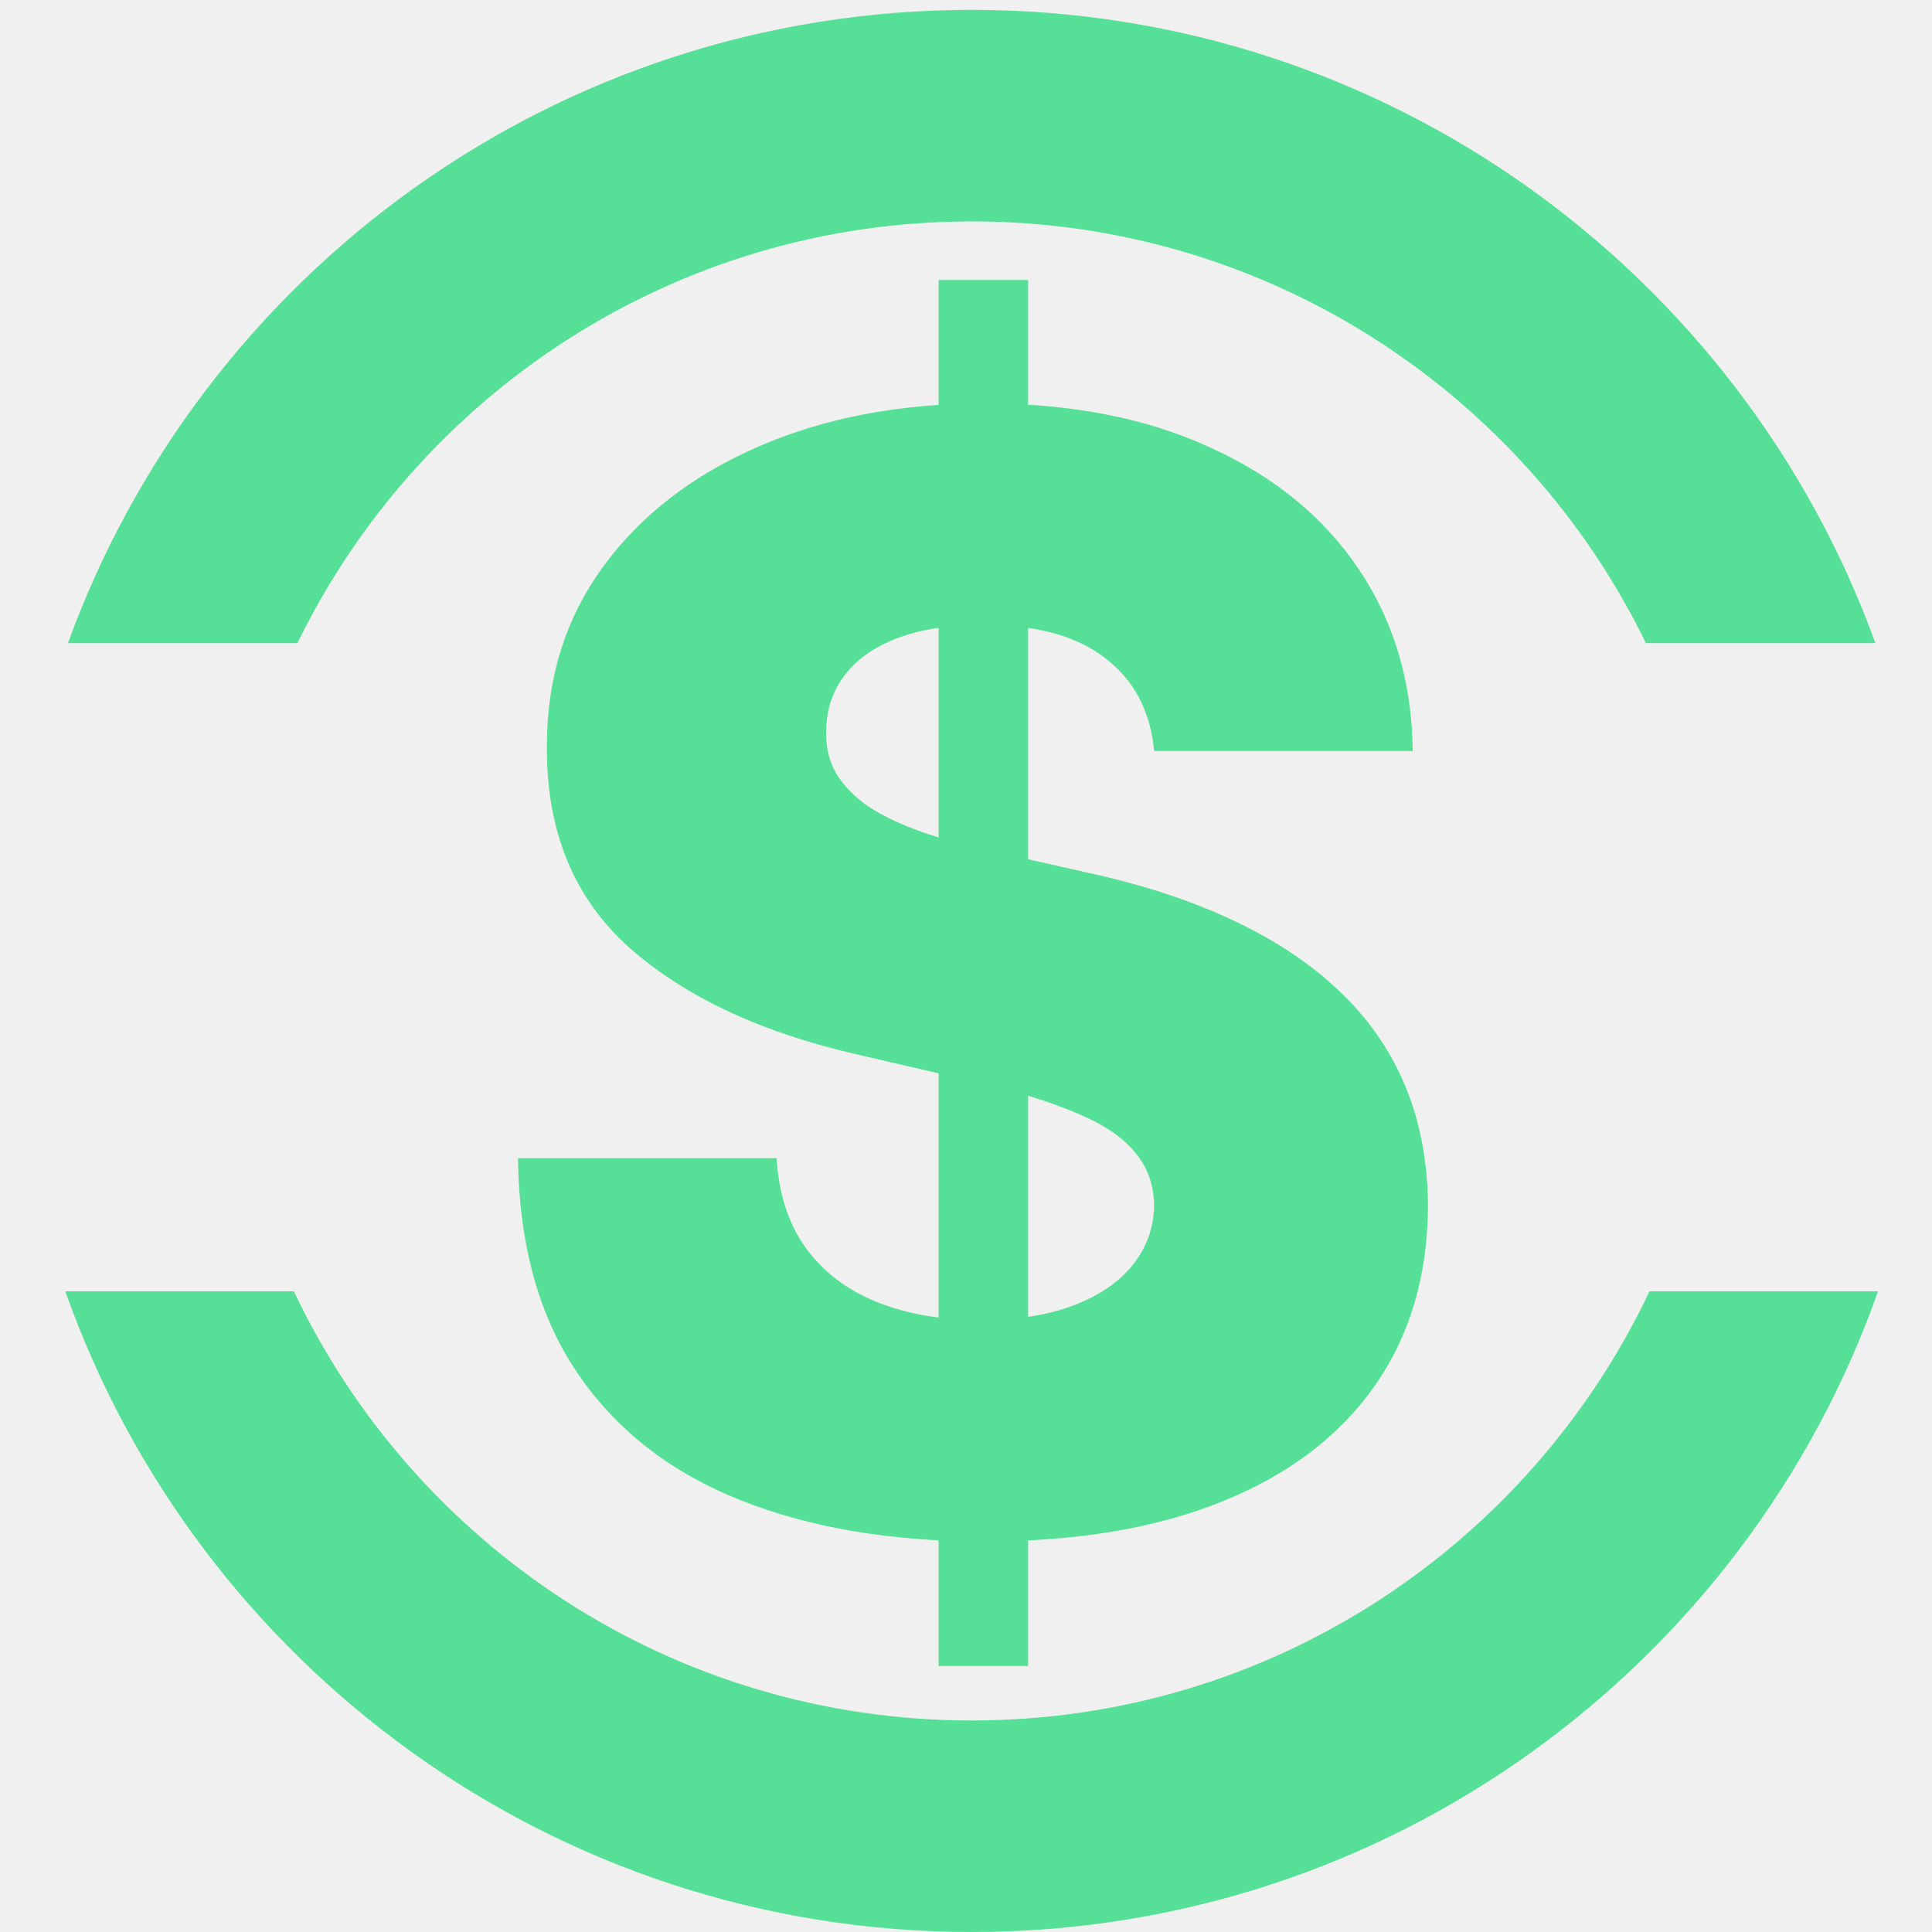
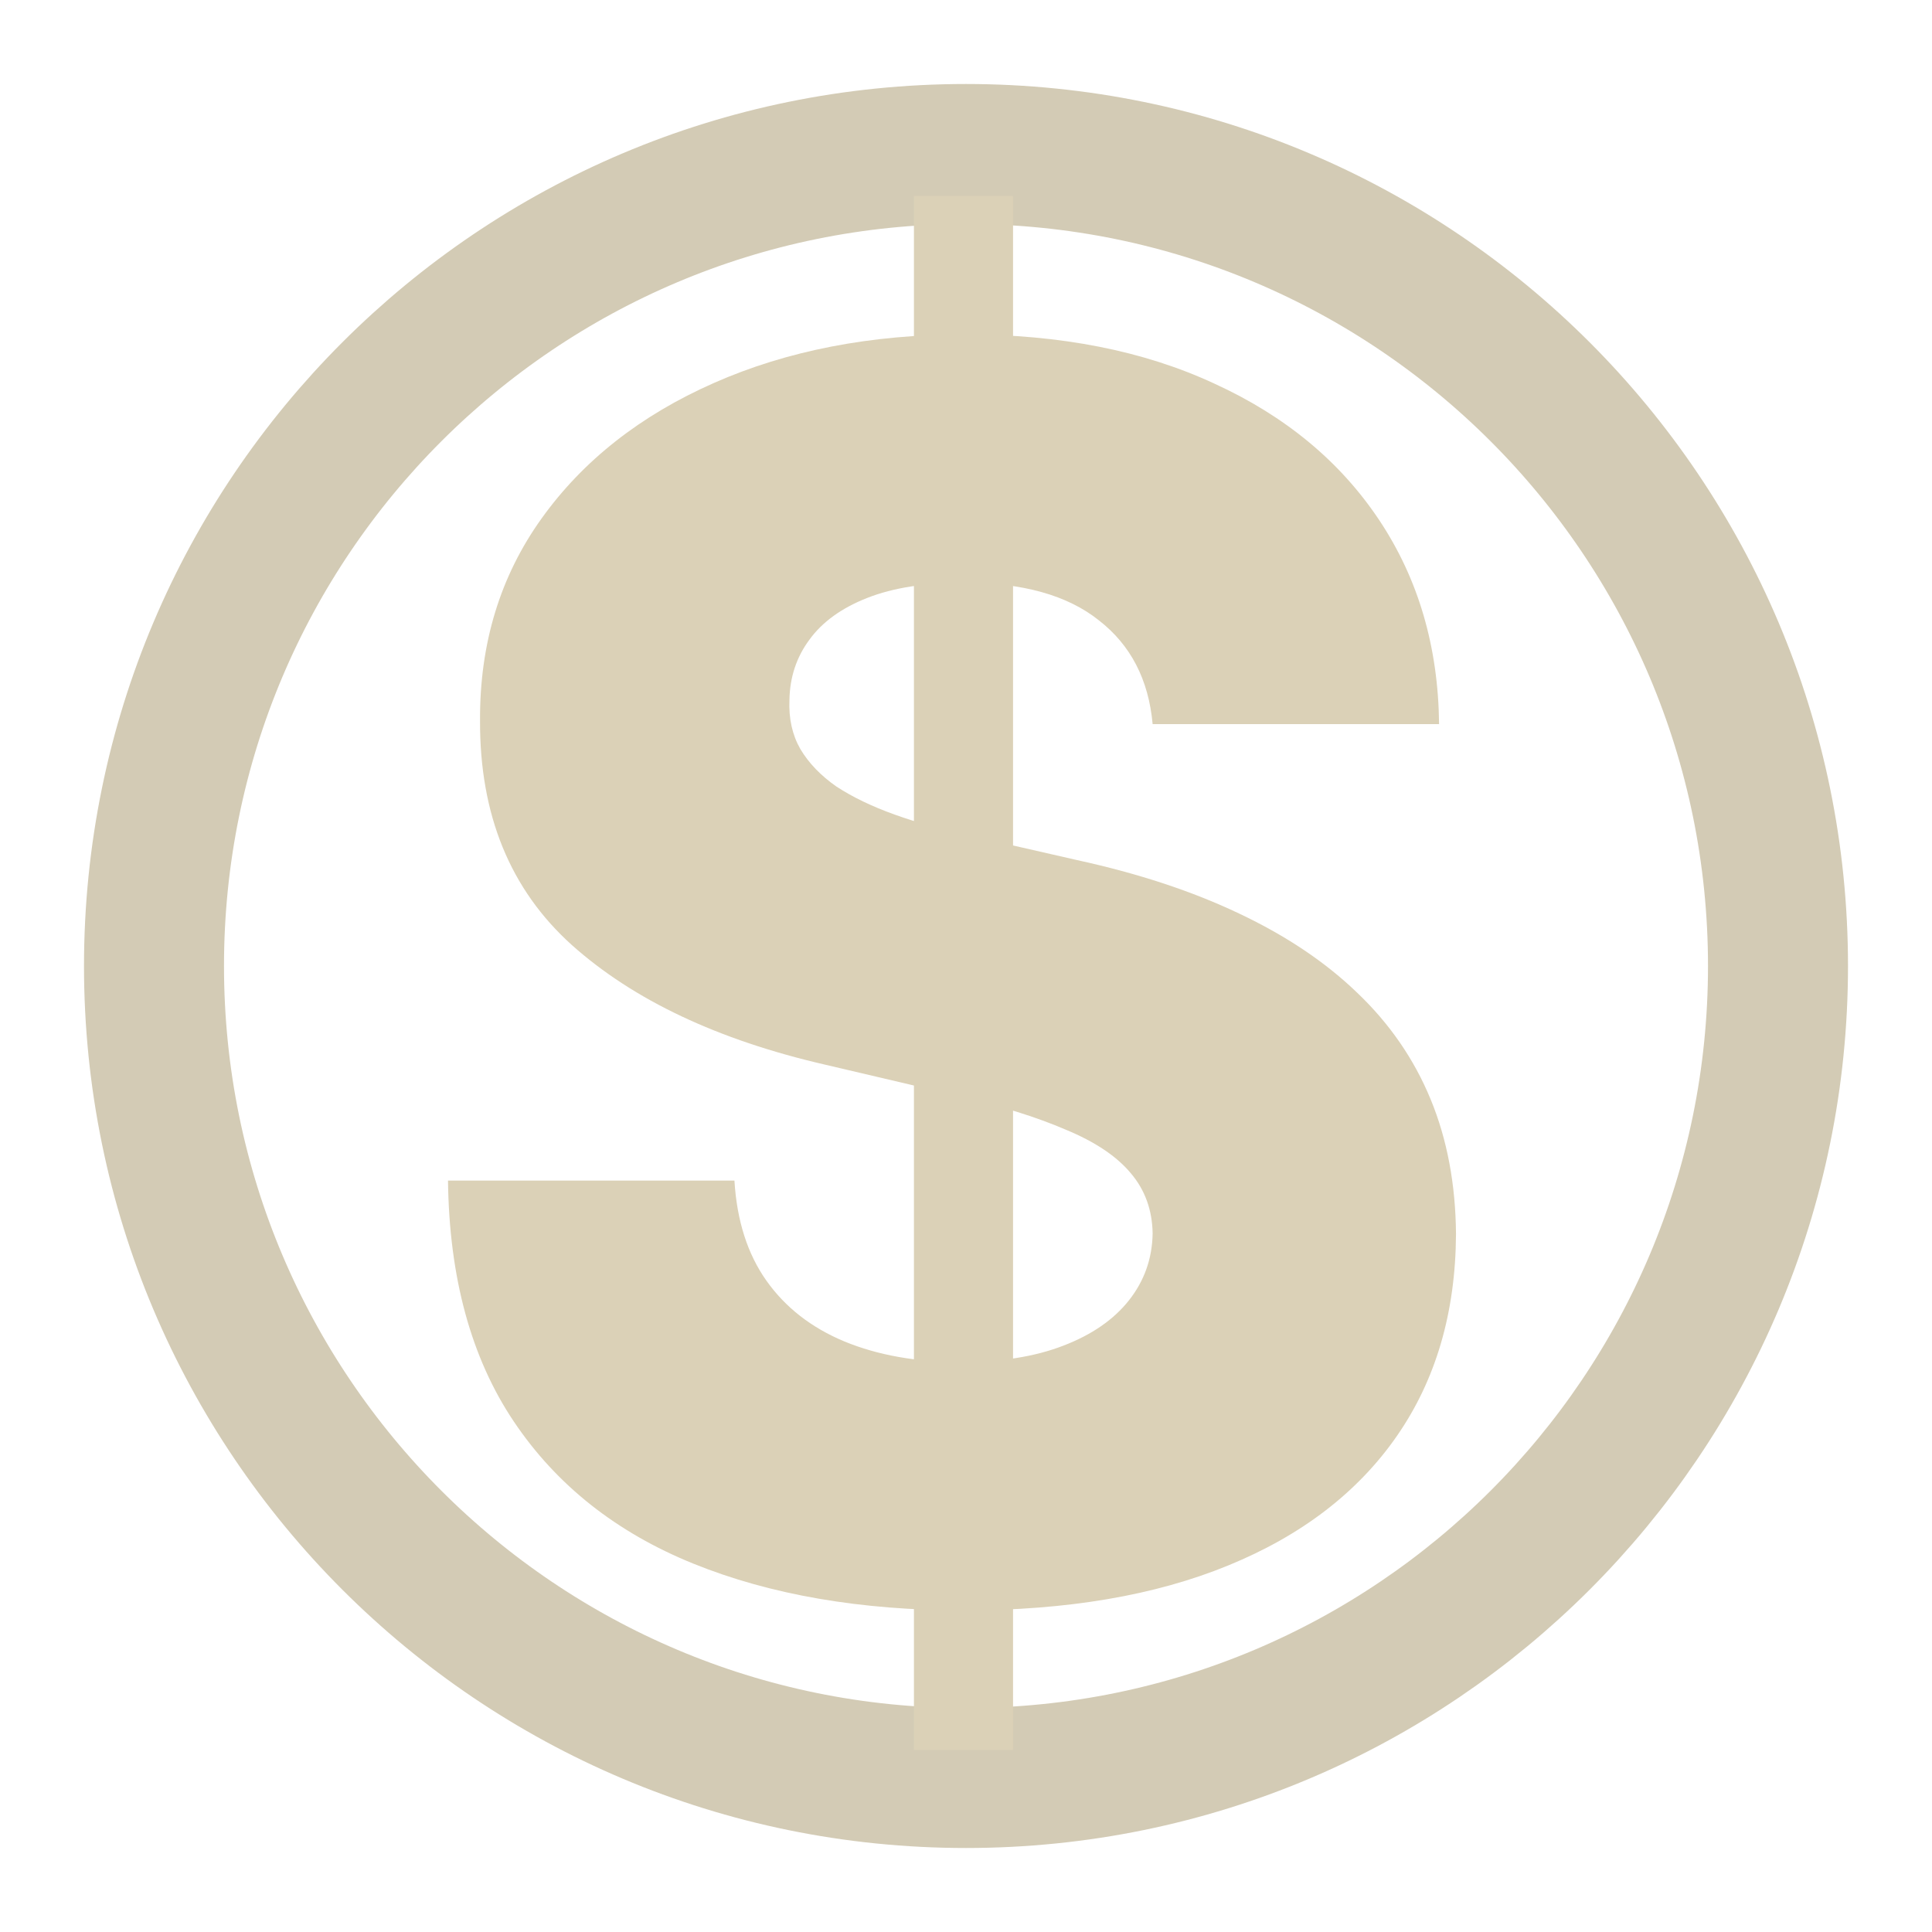
<svg xmlns="http://www.w3.org/2000/svg" width="138" height="138" viewBox="0 0 138 138" fill="none">
-   <path d="M67.045 119V20H73.436V119H67.045ZM82.438 53.645C82.178 50.809 81.022 48.604 78.969 47.032C76.943 45.433 74.046 44.634 70.279 44.634C67.785 44.634 65.707 44.956 64.044 45.601C62.382 46.245 61.135 47.135 60.303 48.269C59.472 49.378 59.043 50.654 59.017 52.098C58.965 53.284 59.199 54.328 59.719 55.23C60.264 56.132 61.044 56.932 62.057 57.628C63.096 58.298 64.343 58.891 65.798 59.407C67.253 59.922 68.889 60.373 70.708 60.76L77.567 62.307C81.515 63.158 84.997 64.292 88.01 65.71C91.05 67.128 93.596 68.817 95.648 70.776C97.726 72.736 99.298 74.991 100.363 77.544C101.428 80.096 101.974 82.958 102 86.129C101.974 91.13 100.701 95.423 98.181 99.007C95.661 102.59 92.037 105.336 87.309 107.244C82.606 109.152 76.93 110.105 70.279 110.105C63.603 110.105 57.783 109.113 52.821 107.128C47.859 105.143 44.001 102.126 41.248 98.079C38.494 94.031 37.078 88.913 37 82.726H55.471C55.627 85.278 56.316 87.405 57.537 89.107C58.758 90.808 60.433 92.097 62.563 92.974C64.72 93.85 67.214 94.289 70.046 94.289C72.644 94.289 74.852 93.941 76.67 93.245C78.515 92.548 79.931 91.582 80.918 90.344C81.905 89.107 82.412 87.689 82.438 86.09C82.412 84.595 81.944 83.319 81.035 82.262C80.126 81.179 78.723 80.251 76.826 79.477C74.956 78.678 72.566 77.943 69.656 77.273L61.316 75.34C54.406 73.767 48.963 71.227 44.989 67.721C41.014 64.189 39.039 59.419 39.065 53.413C39.039 48.514 40.364 44.221 43.04 40.535C45.716 36.848 49.418 33.973 54.146 31.911C58.874 29.848 64.265 28.817 70.318 28.817C76.501 28.817 81.866 29.861 86.412 31.95C90.985 34.012 94.531 36.913 97.051 40.651C99.571 44.389 100.857 48.72 100.909 53.645H82.438Z" fill="#56DF96" />
-   <path fill-rule="evenodd" clip-rule="evenodd" d="M134.148 92.235C124.724 118.898 99.296 138 69.406 138C39.517 138 14.089 118.898 4.665 92.235H20.99C29.57 110.357 48.024 122.891 69.406 122.891C90.788 122.891 109.242 110.357 117.822 92.235H134.148ZM133.957 45.938C124.385 19.554 99.097 0.705 69.406 0.705C39.716 0.705 14.428 19.554 4.855 45.938H21.246C29.933 28.103 48.234 15.814 69.406 15.814C90.578 15.814 108.88 28.103 117.567 45.938H133.957Z" fill="#56DF96" />
+   <rect width="138" height="138" fill="white" />
+   <circle cx="69" cy="69" r="58" stroke="#D3CBB5" stroke-width="10" />
+   <path d="M65.281 125V14H72.36V125H65.281ZM82.331 51.723C82.043 48.543 80.763 46.072 78.489 44.308C76.245 42.516 73.036 41.62 68.863 41.62C66.101 41.62 63.799 41.981 61.957 42.704C60.115 43.427 58.734 44.424 57.813 45.696C56.892 46.939 56.417 48.37 56.389 49.988C56.331 51.318 56.59 52.489 57.166 53.5C57.77 54.512 58.633 55.408 59.755 56.189C60.907 56.94 62.288 57.605 63.899 58.183C65.511 58.761 67.324 59.267 69.338 59.701L76.935 61.435C81.309 62.389 85.165 63.661 88.504 65.251C91.871 66.841 94.691 68.734 96.964 70.931C99.266 73.128 101.007 75.657 102.187 78.519C103.367 81.38 103.971 84.589 104 88.144C103.971 93.752 102.561 98.565 99.77 102.583C96.978 106.601 92.964 109.68 87.727 111.819C82.518 113.958 76.23 115.027 68.863 115.027C61.468 115.027 55.022 113.914 49.525 111.689C44.029 109.463 39.755 106.081 36.705 101.543C33.655 97.004 32.086 91.266 32 84.329H52.46C52.633 87.191 53.396 89.575 54.748 91.483C56.101 93.391 57.957 94.836 60.316 95.819C62.705 96.802 65.468 97.293 68.604 97.293C71.482 97.293 73.928 96.903 75.942 96.123C77.986 95.342 79.554 94.258 80.647 92.871C81.741 91.483 82.302 89.893 82.331 88.101C82.302 86.425 81.784 84.994 80.777 83.809C79.77 82.594 78.216 81.554 76.115 80.687C74.043 79.791 71.396 78.967 68.173 78.215L58.935 76.047C51.281 74.284 45.252 71.437 40.849 67.505C36.446 63.545 34.259 58.198 34.288 51.462C34.259 45.97 35.727 41.157 38.691 37.024C41.655 32.89 45.755 29.667 50.993 27.355C56.23 25.042 62.201 23.886 68.906 23.886C75.755 23.886 81.698 25.057 86.734 27.398C91.799 29.711 95.727 32.962 98.518 37.154C101.309 41.345 102.734 46.202 102.791 51.723H82.331Z" fill="#DBD1B7" />
</svg>
